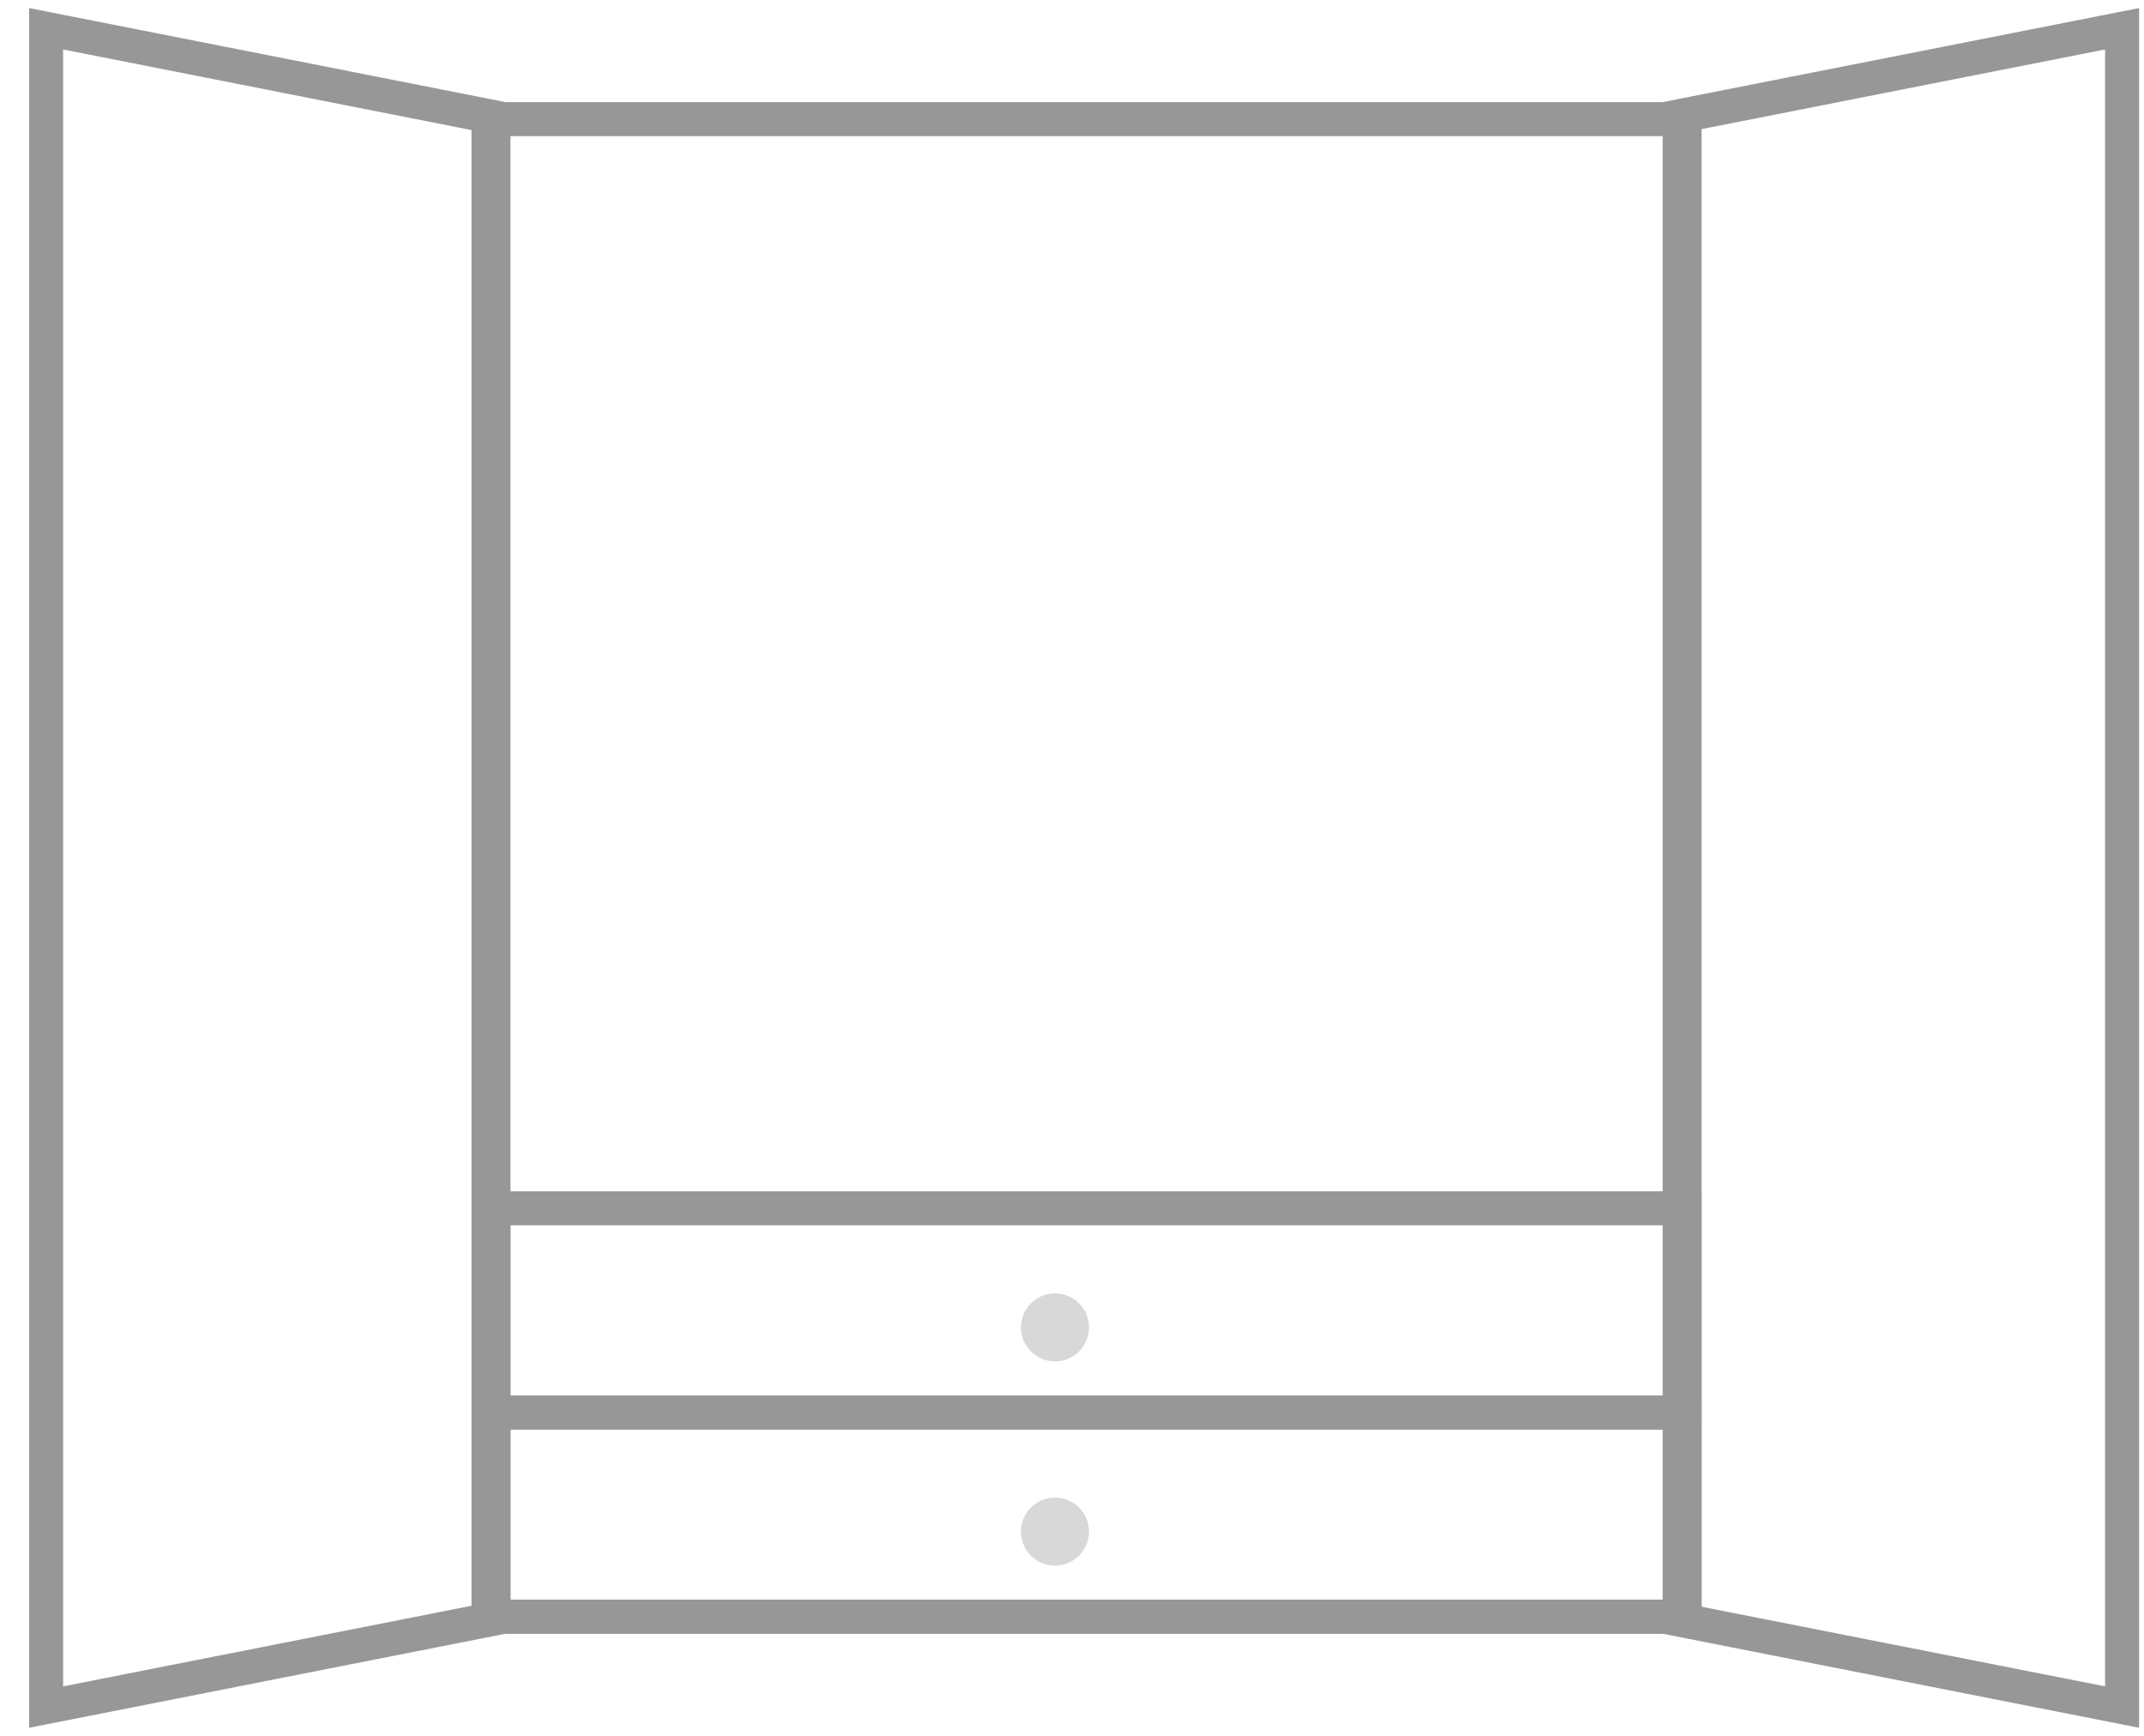
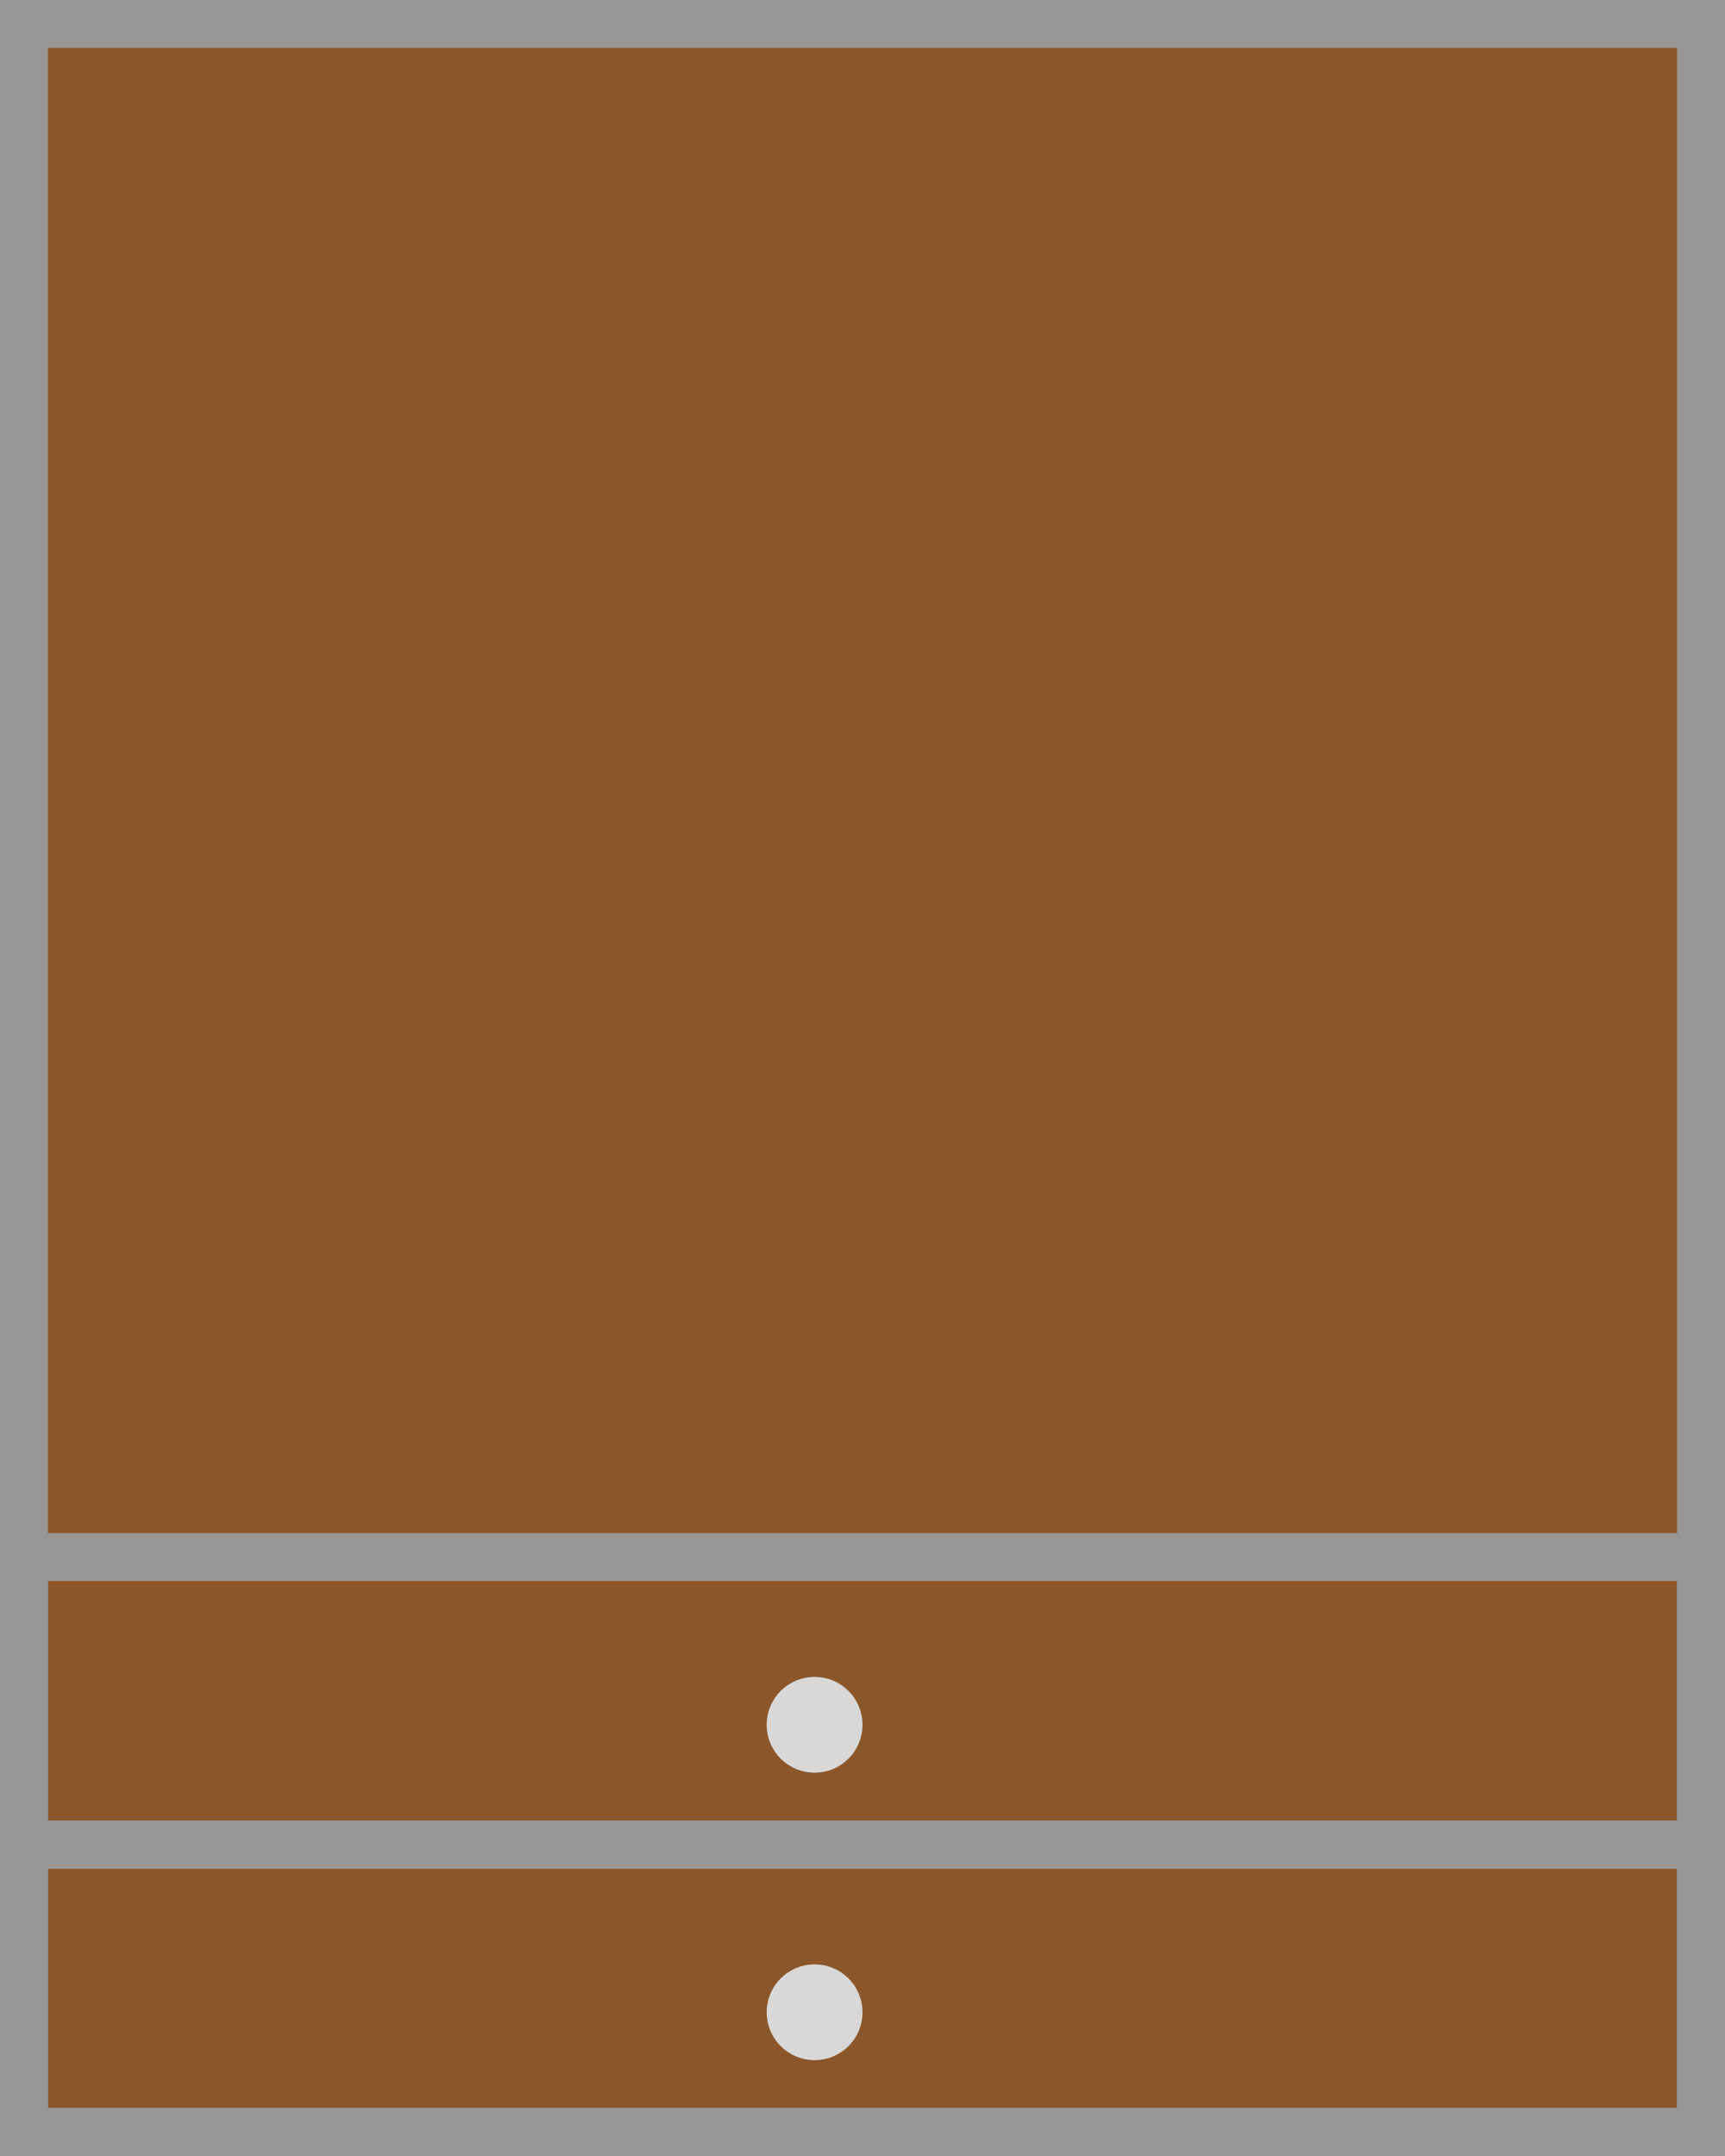
- <svg xmlns="http://www.w3.org/2000/svg" width="63px" height="51px" viewBox="0 0 63 51" version="1.1">
-   <defs />
+ <svg xmlns="http://www.w3.org/2000/svg" xmlns:xlink="http://www.w3.org/1999/xlink" width="36px" height="45px" viewBox="0 0 36 45" version="1.1">
+   <defs>
+     <rect id="path-1" x="0" y="0" width="36" height="45" />
+   </defs>
  <g id="로그인" stroke="none" stroke-width="1" fill="none" fill-rule="evenodd">
-     <g id="main" transform="translate(-424, -15)">
+     <g id="내-옷장-만보기" transform="translate(-548, -18)">
      <g id="header" transform="translate(179, 0)">
-         <g id="-내-옷장-보기-아이콘" transform="translate(245, 15)">
-           <rect id="Rectangle-5" stroke="#979797" x="14.5" y="3.5" width="35" height="44" />
-           <path d="M1.355,0.845 L1.355,50.155 L14.355,47.589 L14.355,3.411 L1.355,0.845 Z" id="Rectangle-5" stroke="#979797" />
-           <path d="M49.355,0.845 L49.355,50.155 L62.355,47.589 L62.355,3.411 L49.355,0.845 Z" id="Rectangle-5" stroke="#979797" transform="translate(55.85547, 25.5) rotate(180) translate(-55.85547, -25.5) " />
-           <circle id="Oval" fill="#D8D8D8" cx="31" cy="45" r="1" />
-           <rect id="Rectangle-6" stroke="#979797" x="14.5" y="41.5" width="35" height="6" />
-           <circle id="Oval" fill="#D8D8D8" cx="31" cy="39" r="1" />
-           <rect id="Rectangle-6" stroke="#979797" x="14.5" y="35.5" width="35" height="6" />
+         <g id="-내-옷장-보기-아이콘" transform="translate(369, 18)">
+           <g id="Rectangle-5">
+             <use fill="#8B572A" fill-rule="evenodd" xlink:href="#path-1" />
+             <rect stroke="#979797" stroke-width="1" x="0.5" y="0.5" width="35" height="44" />
+           </g>
+           <circle id="Oval" fill="#D8D8D8" cx="17" cy="42" r="1" />
+           <rect id="Rectangle-6" stroke="#979797" x="0.5" y="38.5" width="35" height="6" />
+           <circle id="Oval" fill="#D8D8D8" cx="17" cy="36" r="1" />
+           <rect id="Rectangle-6" stroke="#979797" x="0.5" y="32.5" width="35" height="6" />
        </g>
      </g>
    </g>
  </g>
</svg>
